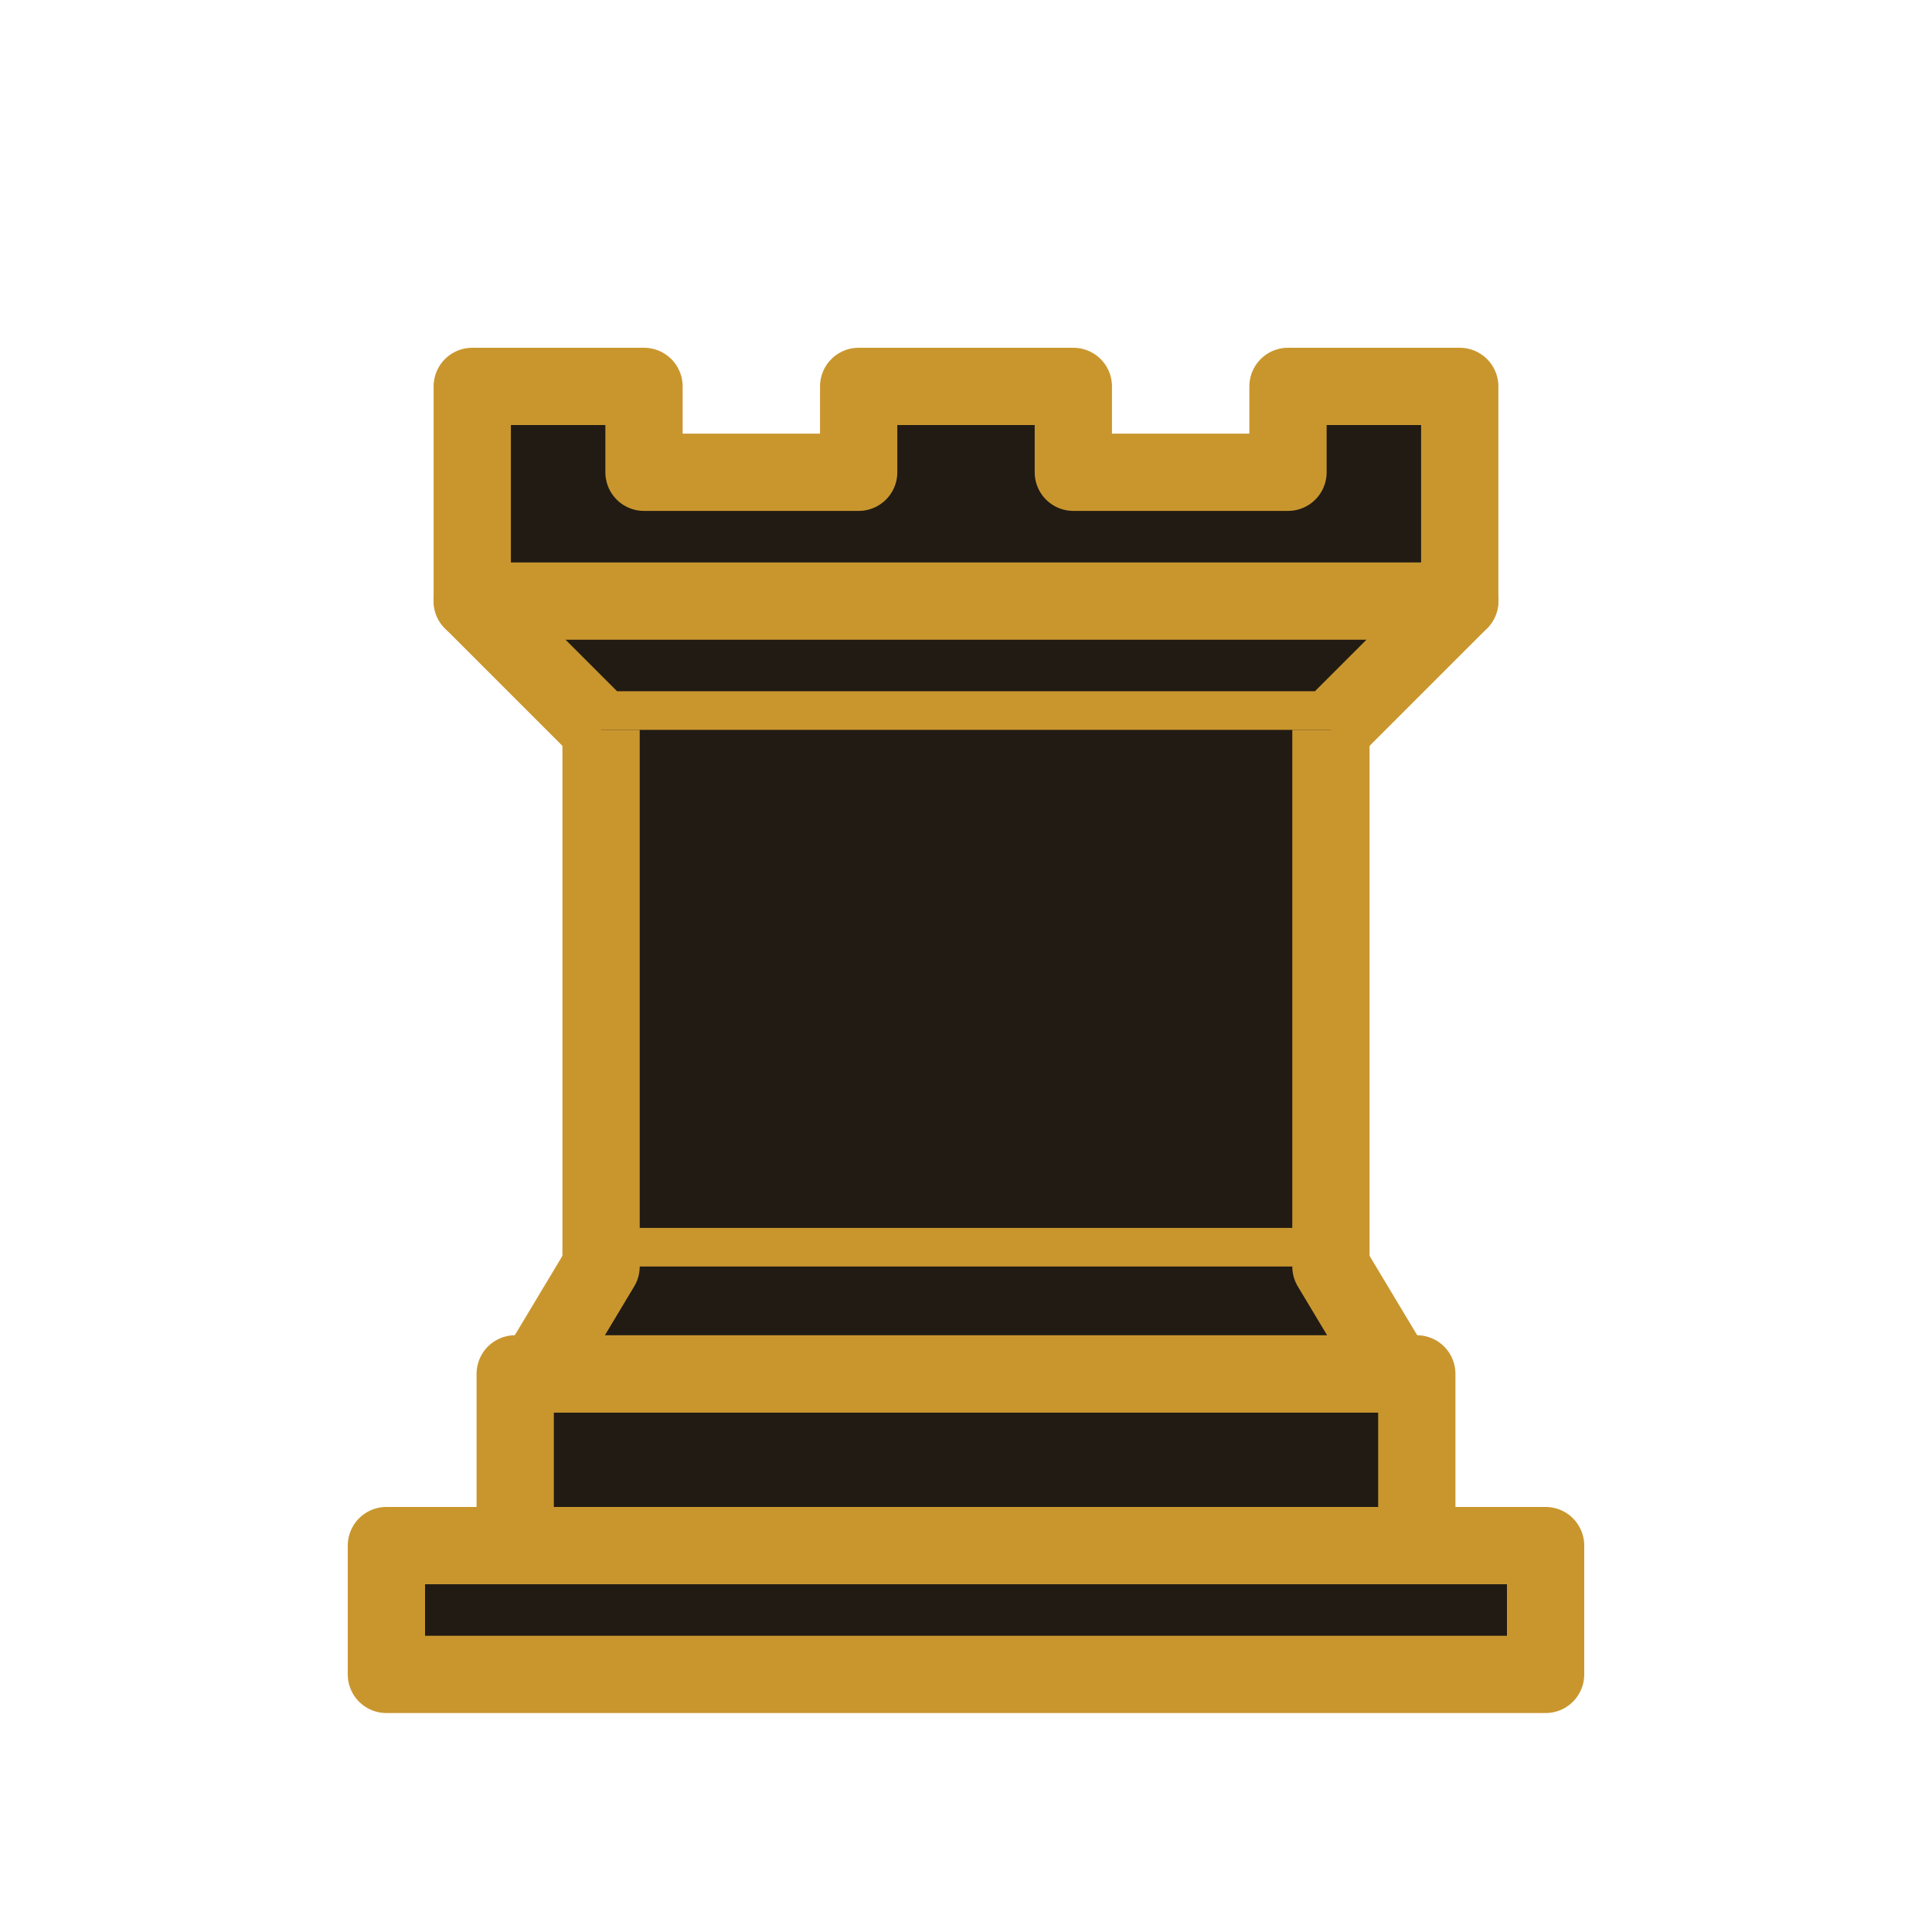
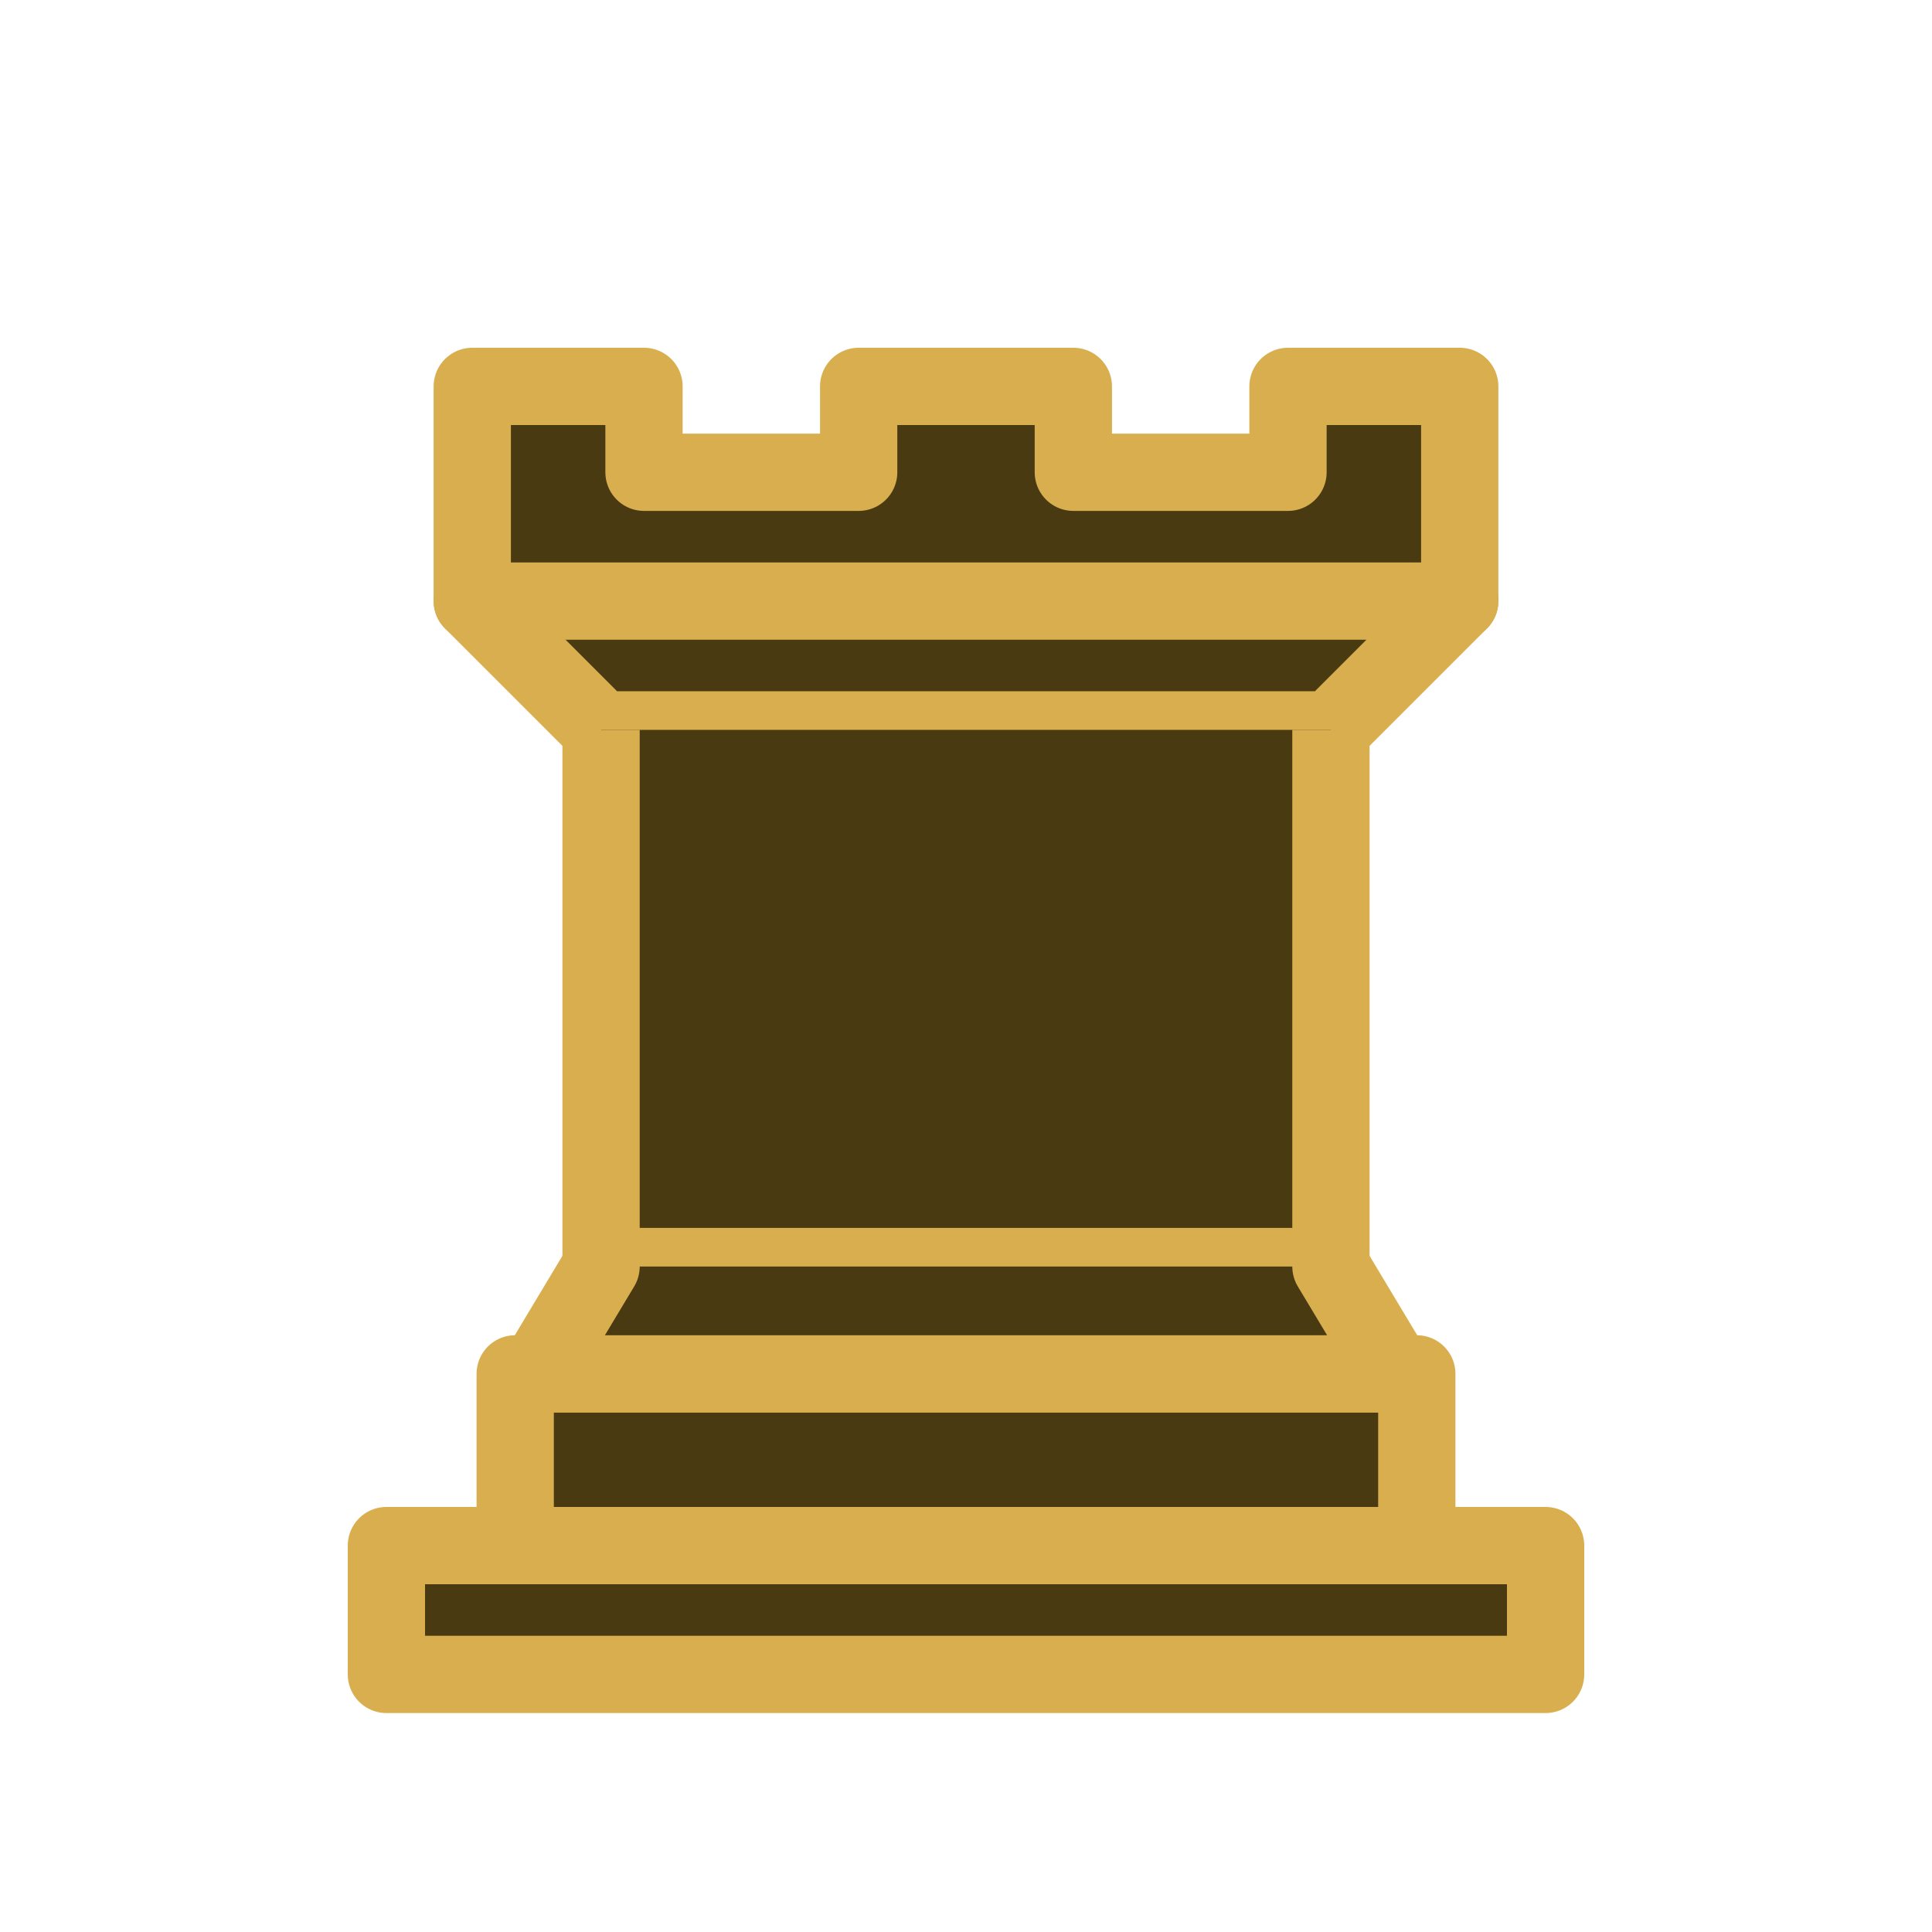
<svg xmlns="http://www.w3.org/2000/svg" viewBox="0 0 45 45">
-   <g fill="#211b14" fill-rule="evenodd" stroke="#c9962e" stroke-linecap="round" stroke-linejoin="round" stroke-width="1.8">
+   <g fill="#4a3a12" fill-rule="evenodd" stroke="#d9ae4e" stroke-linecap="round" stroke-linejoin="round" stroke-width="1.8">
    <path stroke-linecap="butt" d="M9 39h27v-3H9zm3-3v-4h21v4zm-1-22V9h4v2h5V9h5v2h5V9h4v5" />
    <path d="m34 14-3 3H14l-3-3" />
    <path stroke-linecap="butt" stroke-linejoin="miter" d="M31 17v12.5H14V17" />
    <path d="m31 29.5 1.5 2.5h-20l1.5-2.5" />
    <path fill="none" stroke-linejoin="miter" d="M11 14h23" />
  </g>
</svg>
